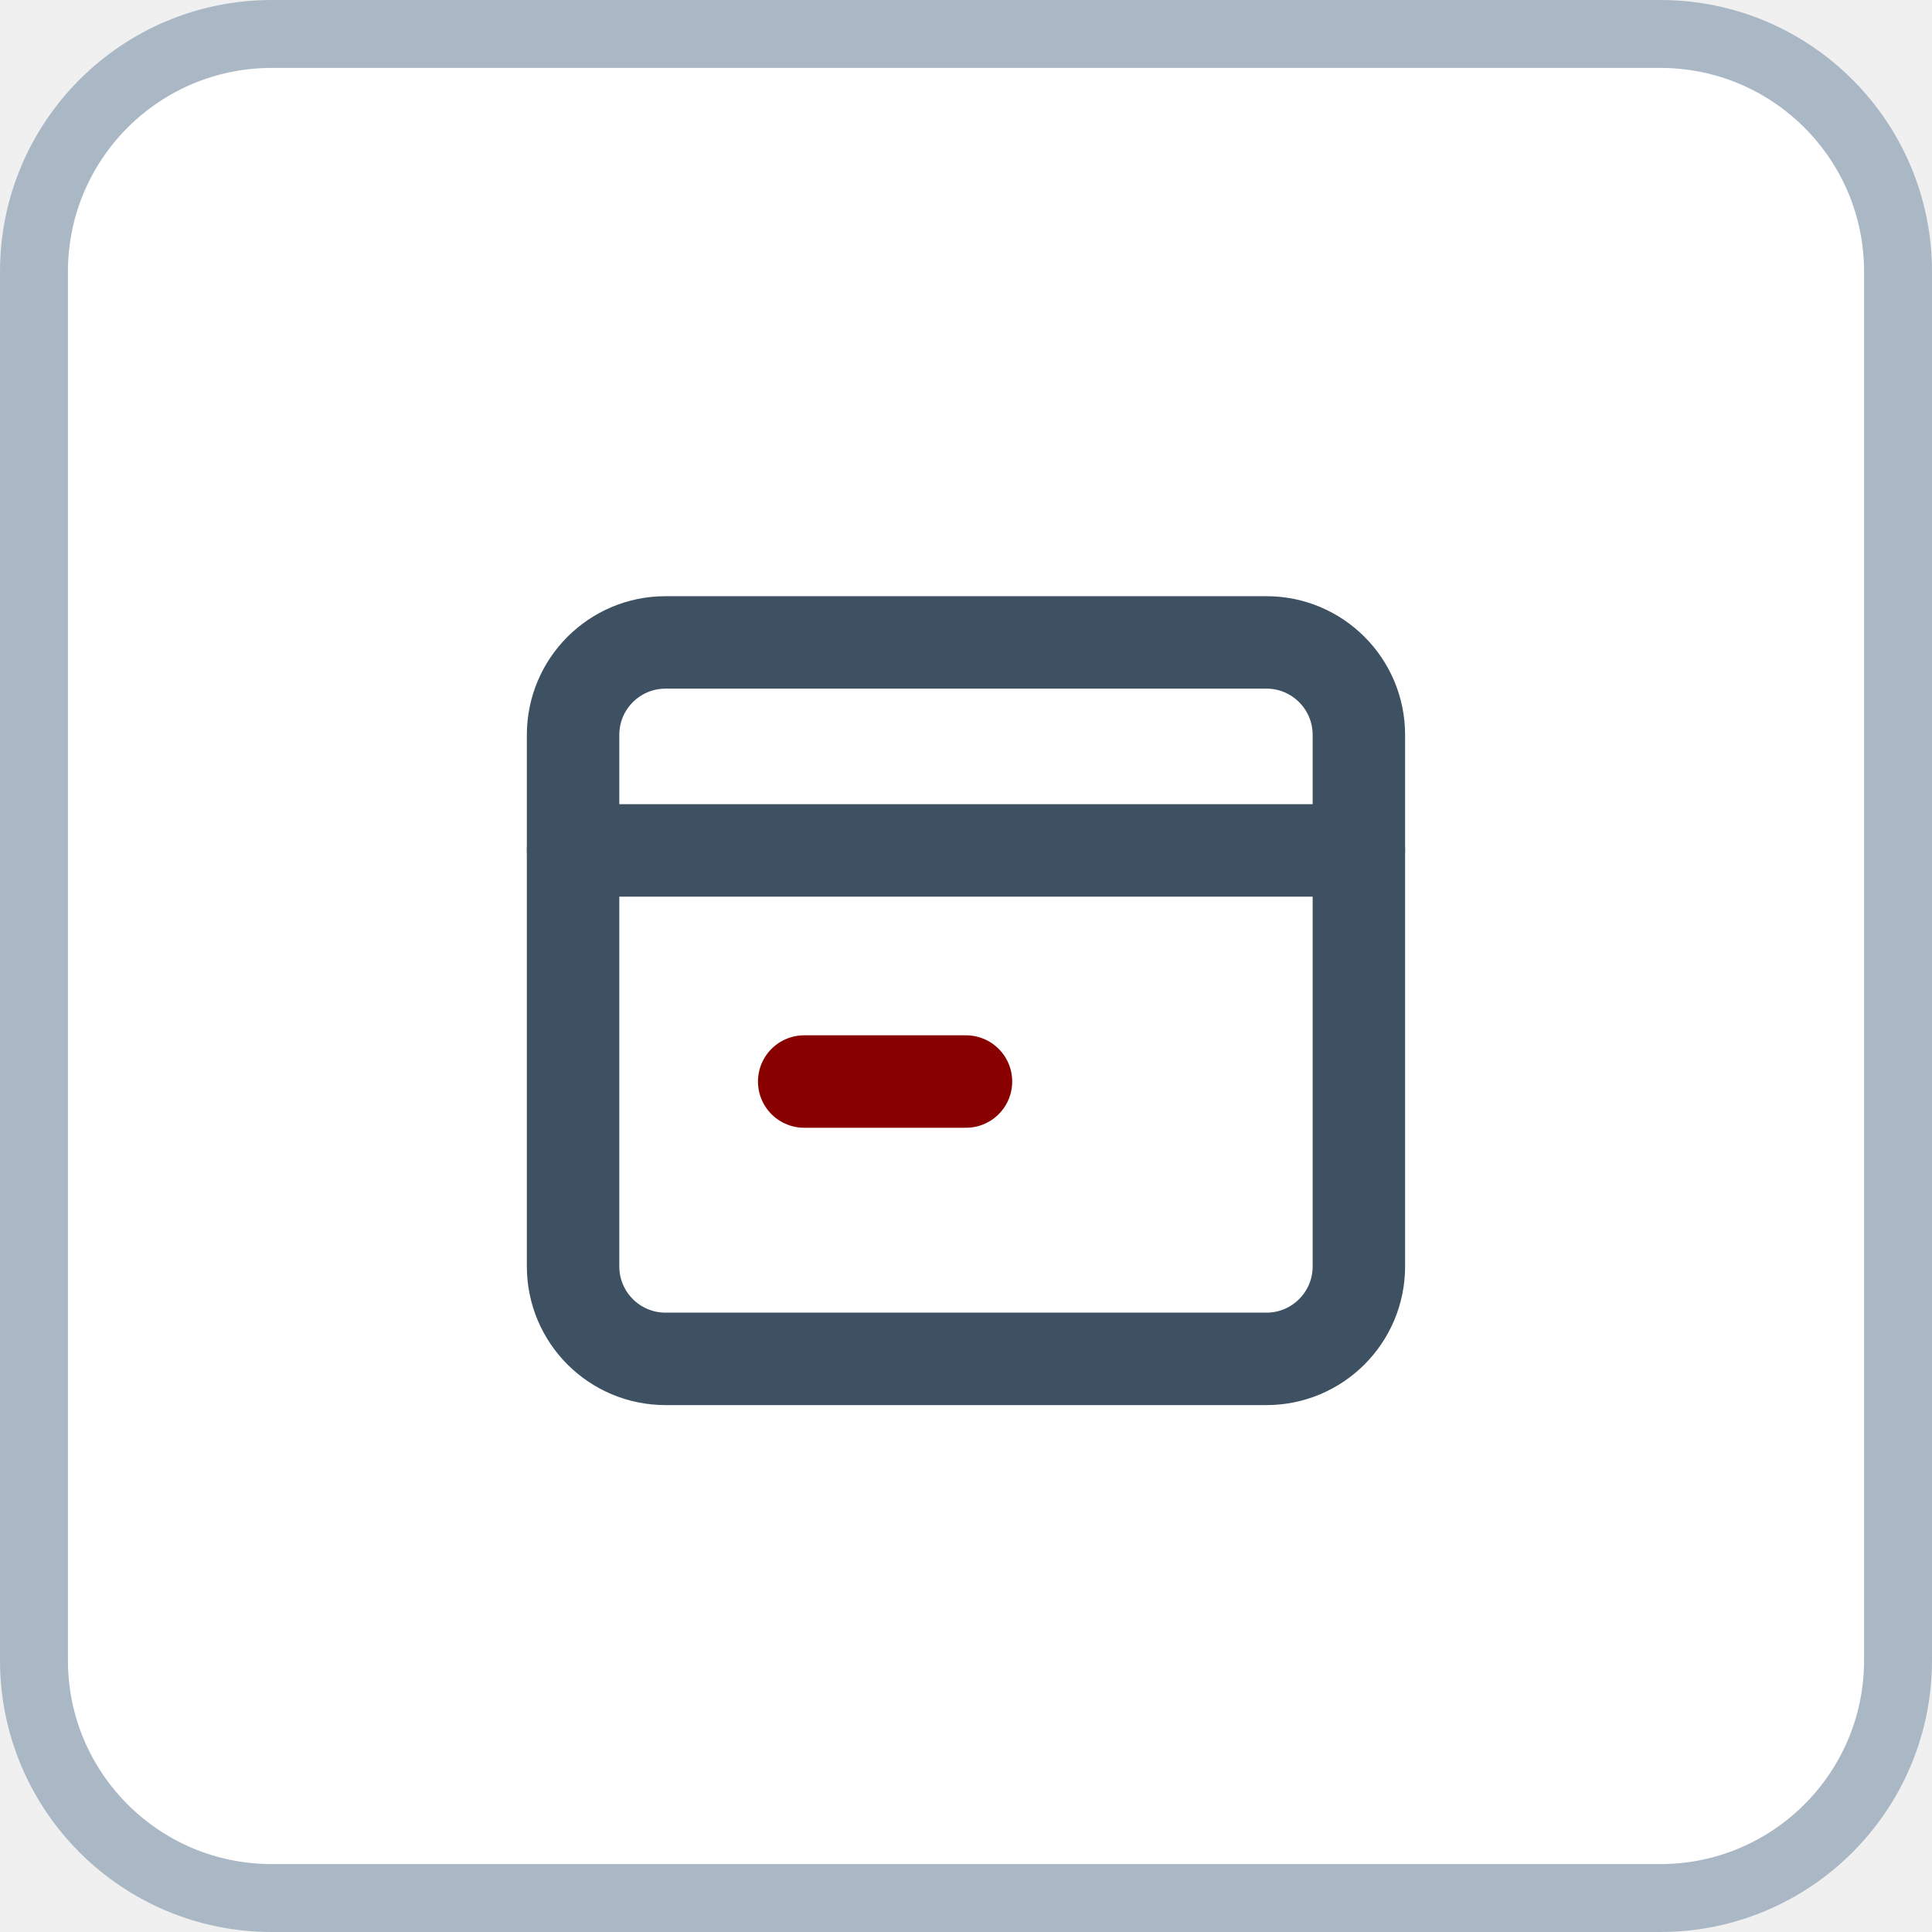
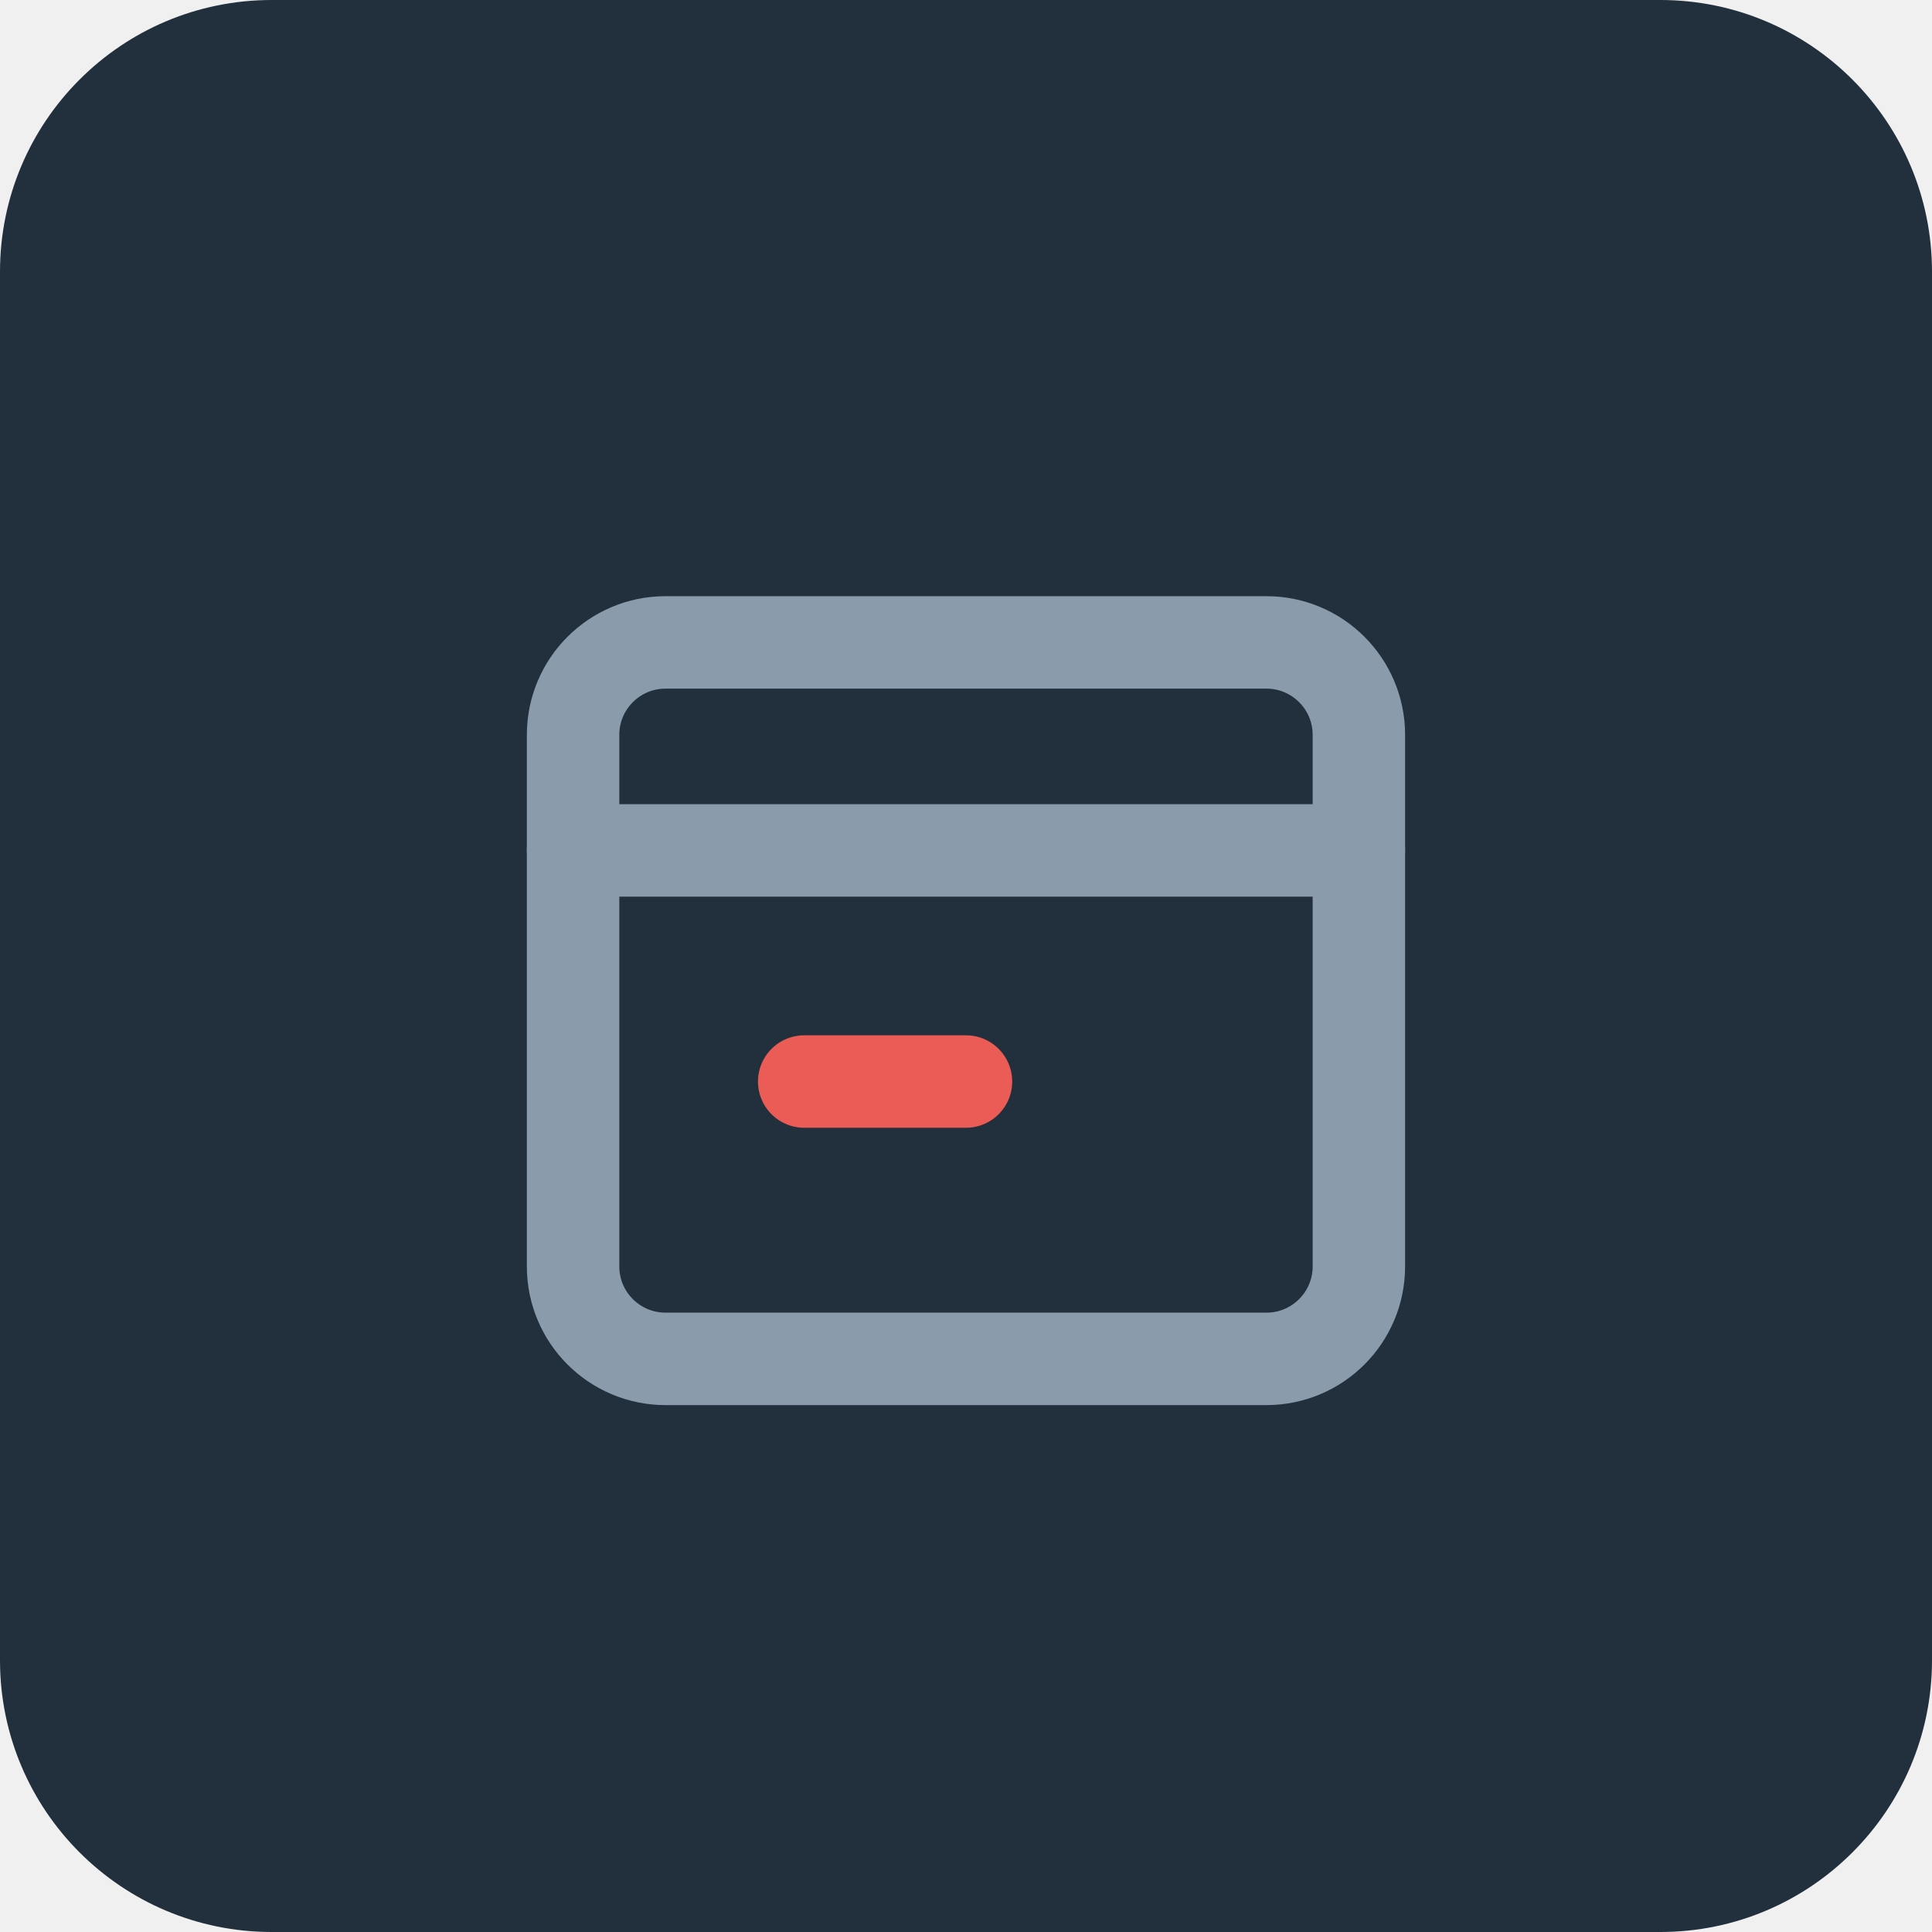
<svg xmlns="http://www.w3.org/2000/svg" viewBox="0 0 512 512" fill="none">
-   <rect x="9.0" y="9.0" width="494" height="494" rx="63.0" fill="#ffffff" stroke="#aab8c6" stroke-width="18" />
+   <rect width="512" height="512" rx="72" fill="#22303d" />
  <g transform="translate(60.0 60.0) scale(0.7656)" stroke-linecap="round" stroke-linejoin="round">
-     <rect x="120" y="144" width="272" height="248" rx="32" stroke="#3d5163" stroke-width="32" />
-     <path d="M 120 216 h 272" stroke="#3d5163" stroke-width="32" />
-     <path d="M 200 296 h 56" stroke="#880000" stroke-width="32" />
+     <rect x="120" y="144" width="272" height="248" rx="32" stroke="#8a9bab" stroke-width="32" />
+     <path d="M 120 216 h 272" stroke="#8a9bab" stroke-width="32" />
+     <path d="M 200 296 h 56" stroke="#ea5c55" stroke-width="32" />
  </g>
</svg>
